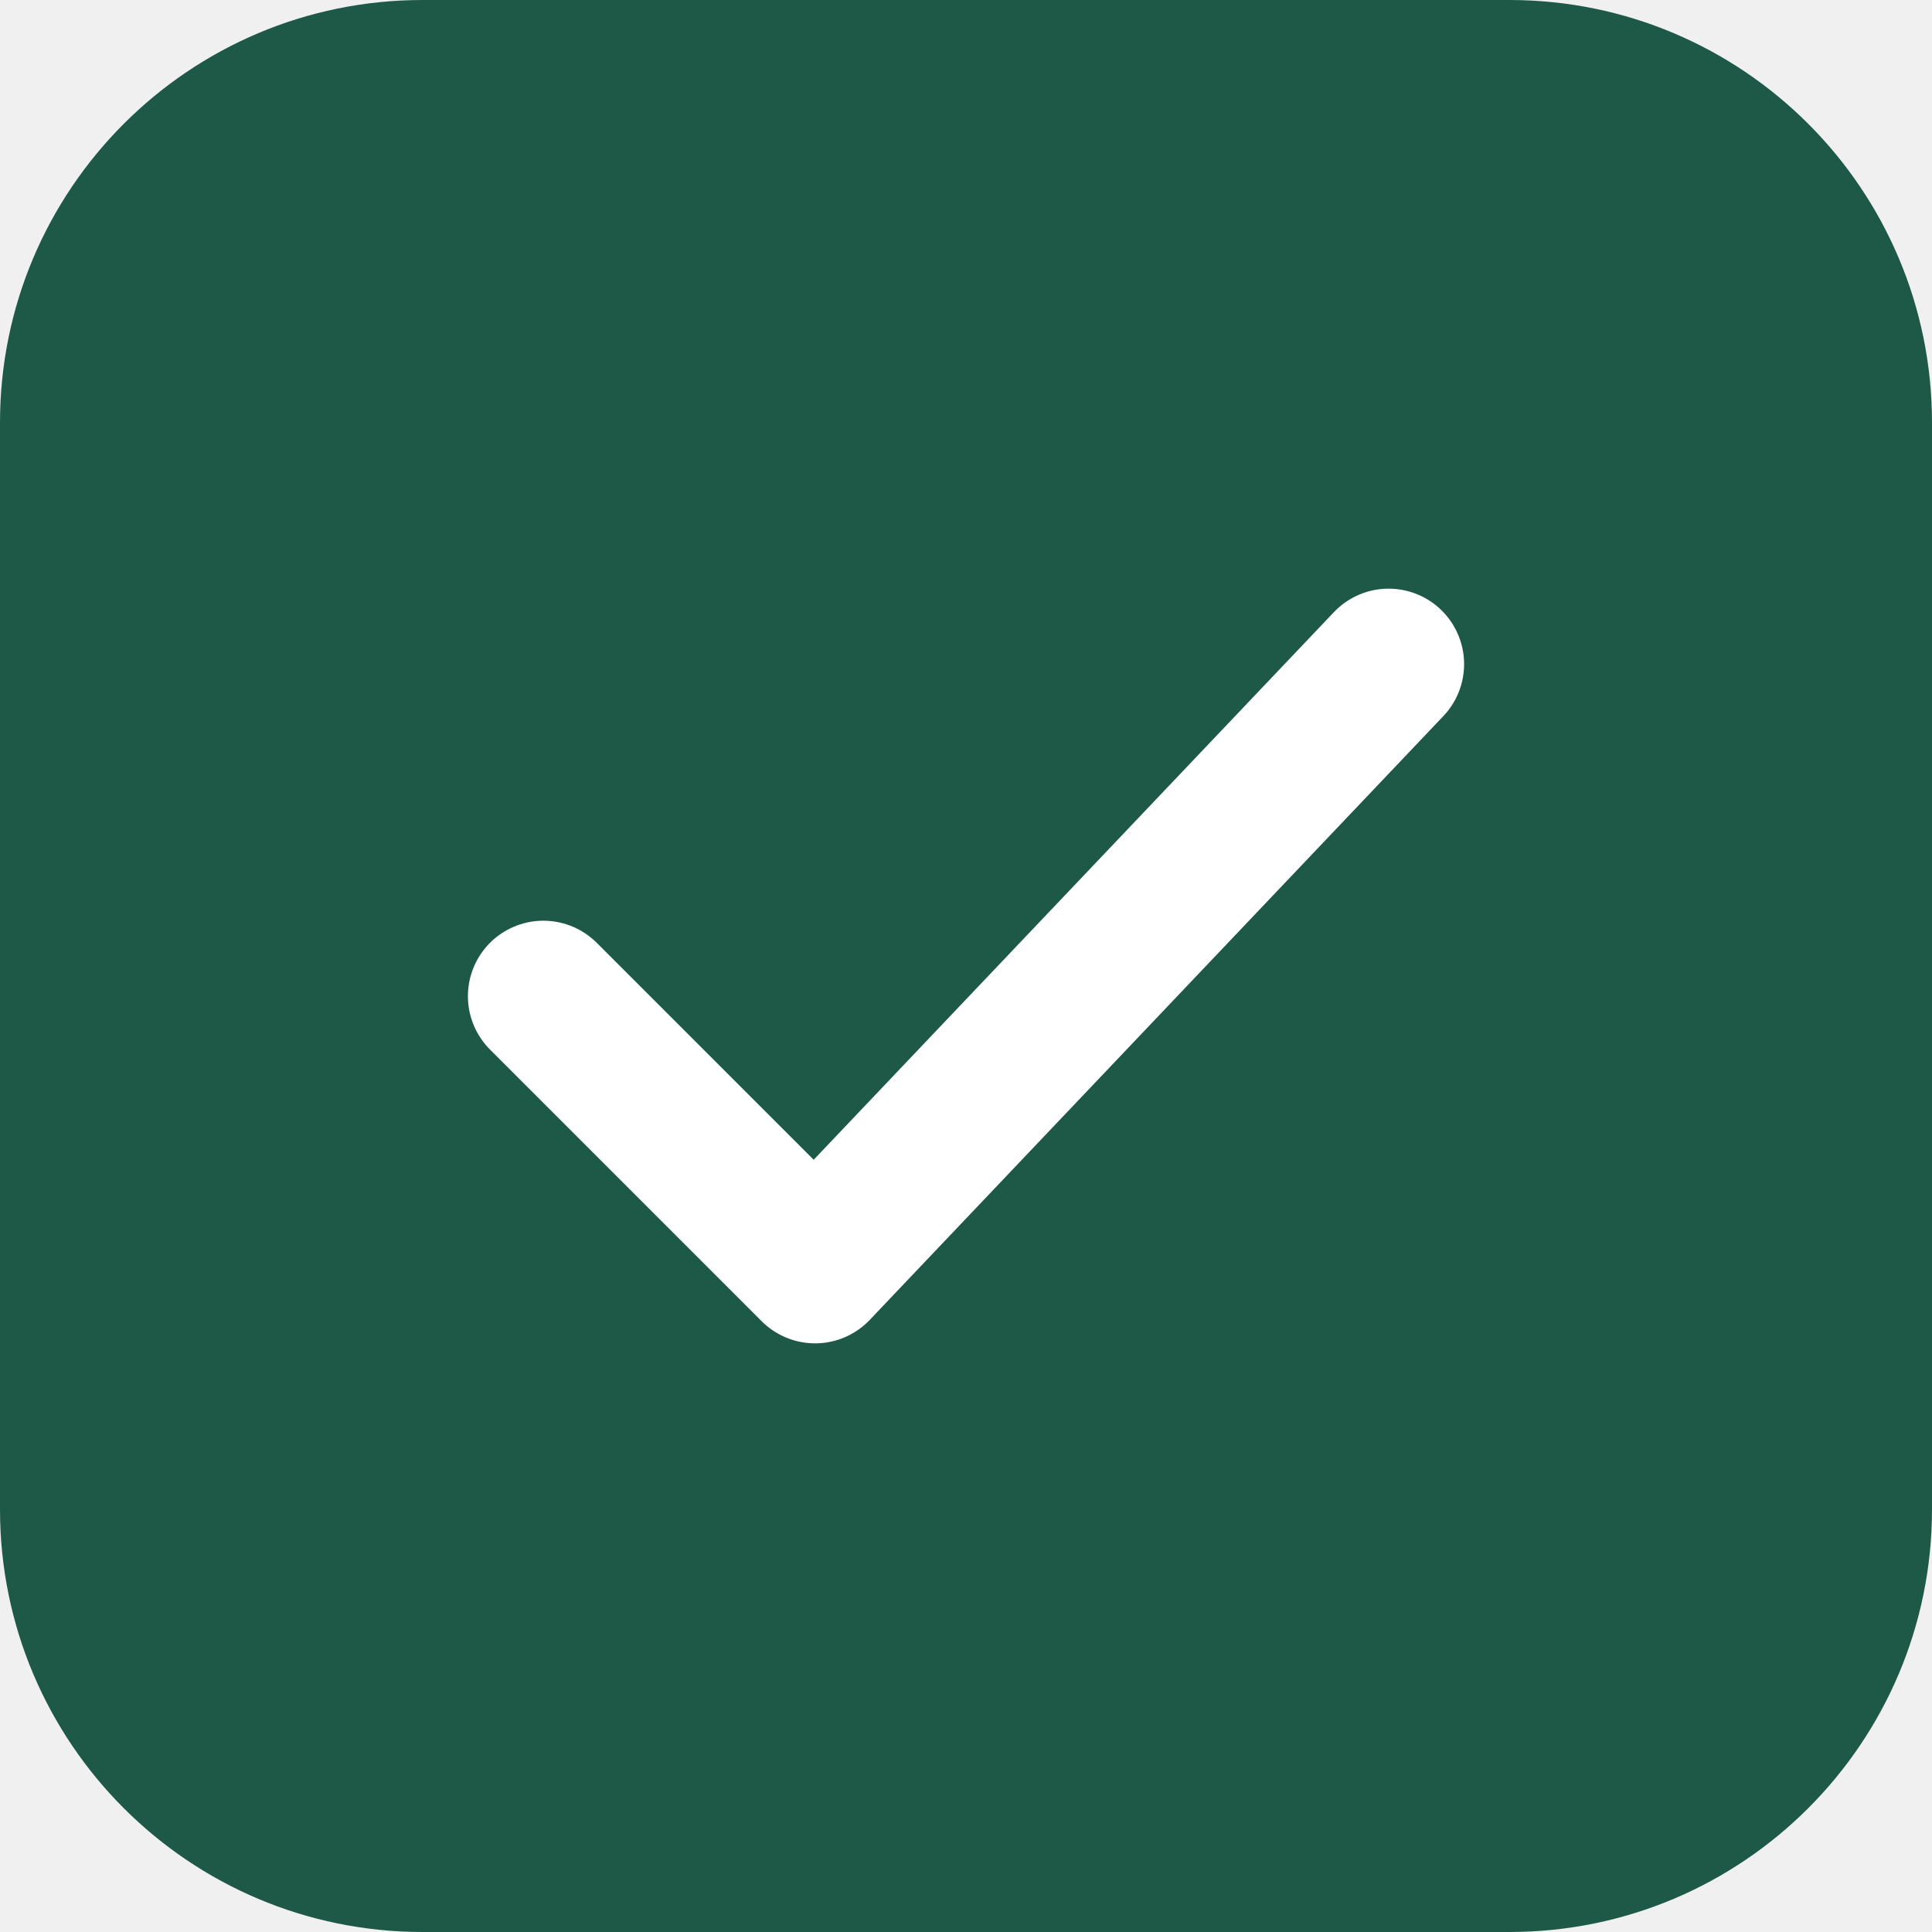
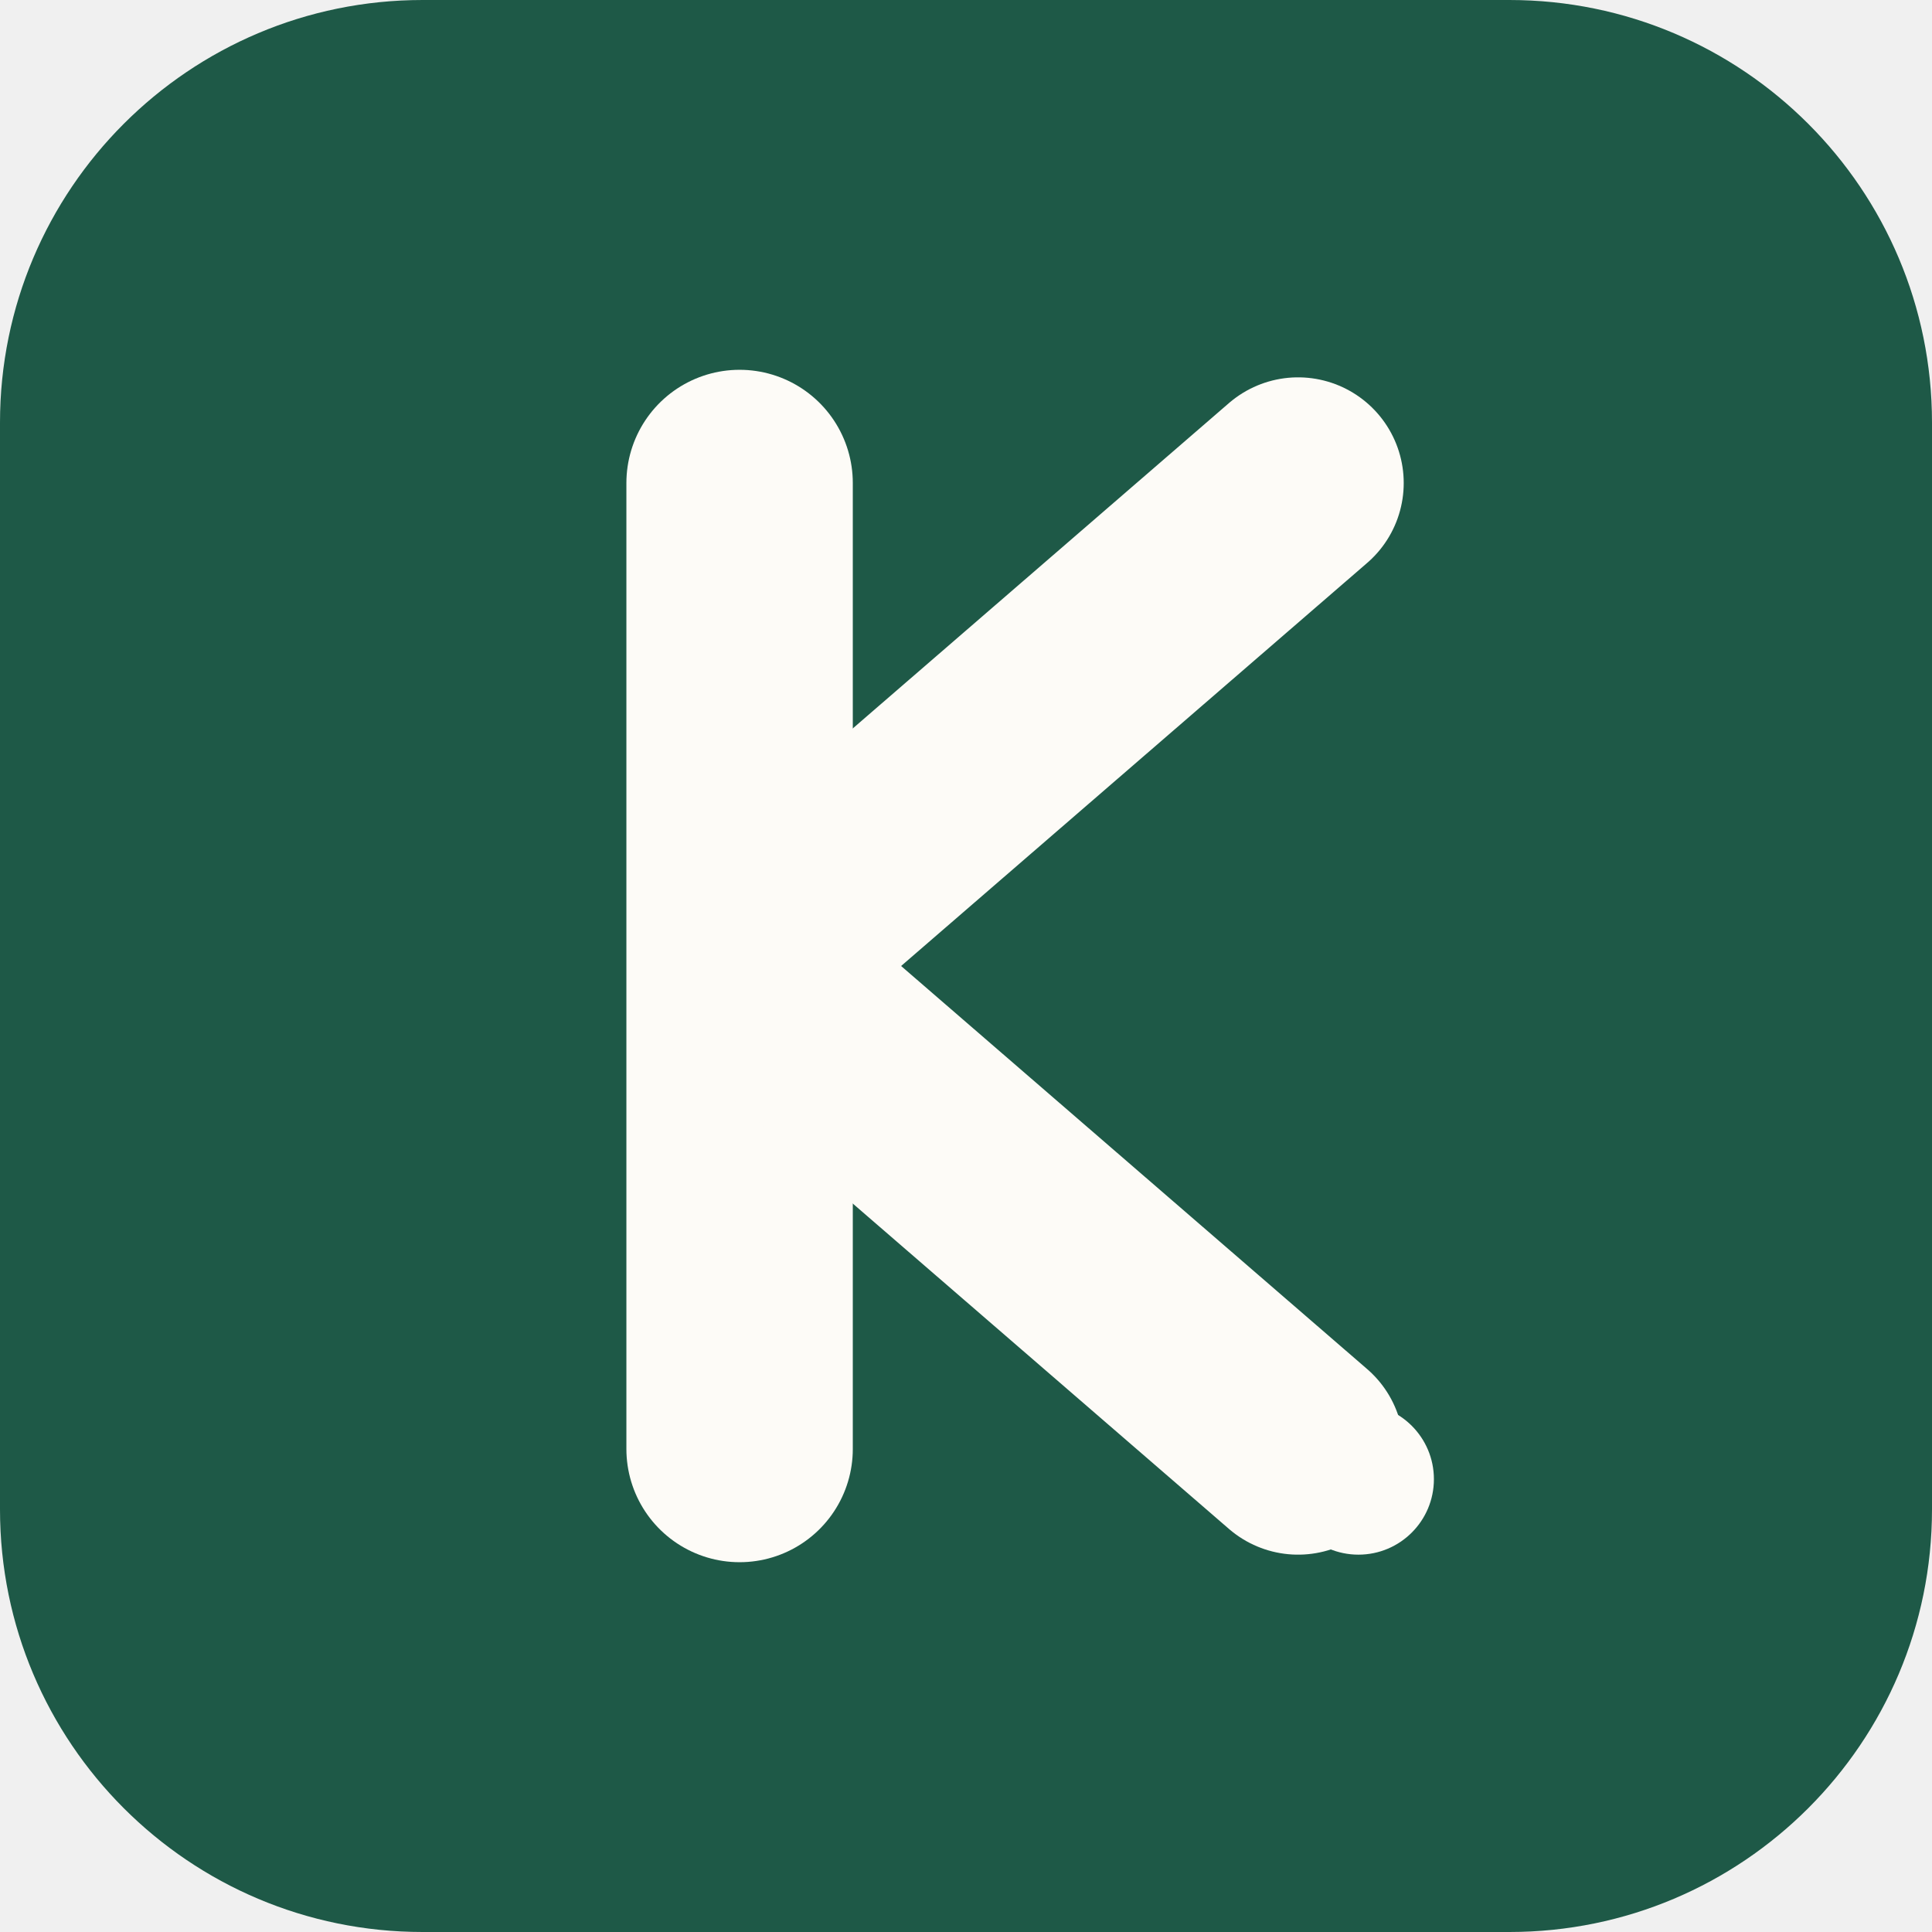
- <svg xmlns="http://www.w3.org/2000/svg" viewBox="0 0 32 32">
-   <rect width="32" height="32" rx="7" fill="#1e5947" />
-   <path d="M9 16.5l4.5 4.5L23 11" fill="none" stroke="#fff" stroke-width="2.5" stroke-linecap="round" stroke-linejoin="round" />
+ <svg xmlns="http://www.w3.org/2000/svg" viewBox="0 0 512 512" role="img" aria-label="Checker Sikarsa">
+   <rect width="512" height="512" rx="112" fill="#1e5947" />
+   <g fill="none" stroke="#FDFBF7" stroke-linecap="round" stroke-linejoin="round">
+     <path d="M196 128V384" stroke-width="60" />
+     <path d="M196 256 344 128" stroke-width="56" />
+     <path d="M196 256 344 384" stroke-width="56" />
+   </g>
+   <circle cx="360" cy="392" r="20" fill="#FDFBF7" />
</svg>
